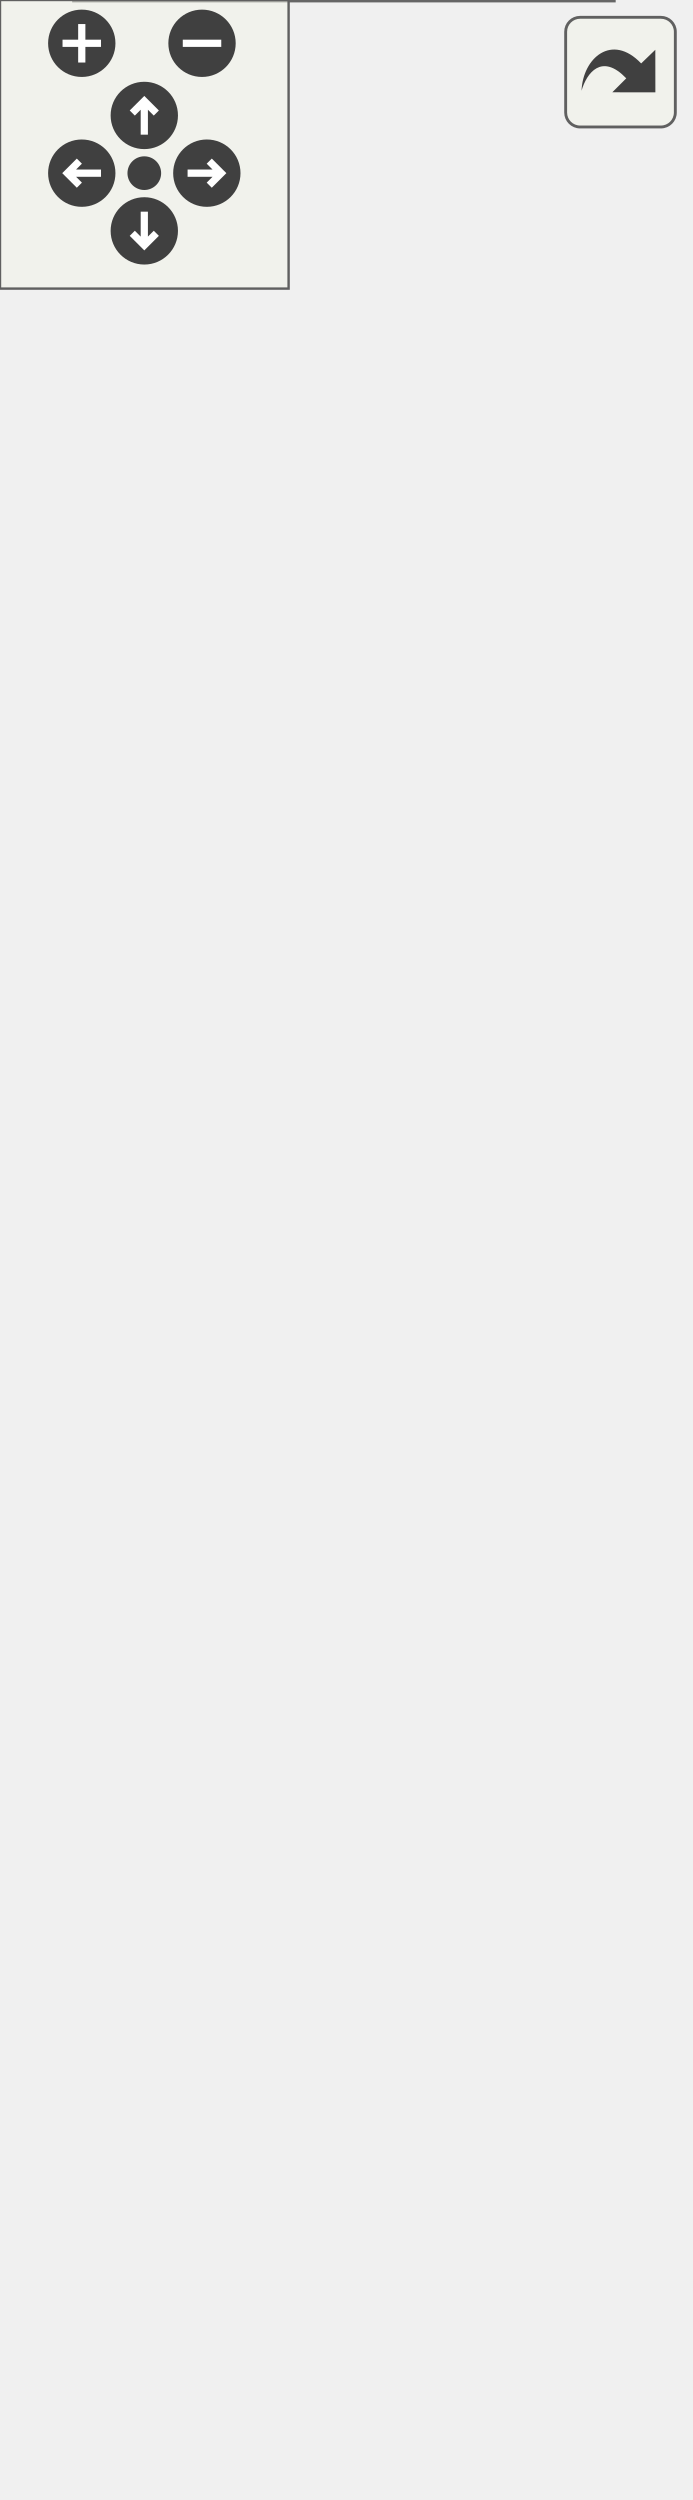
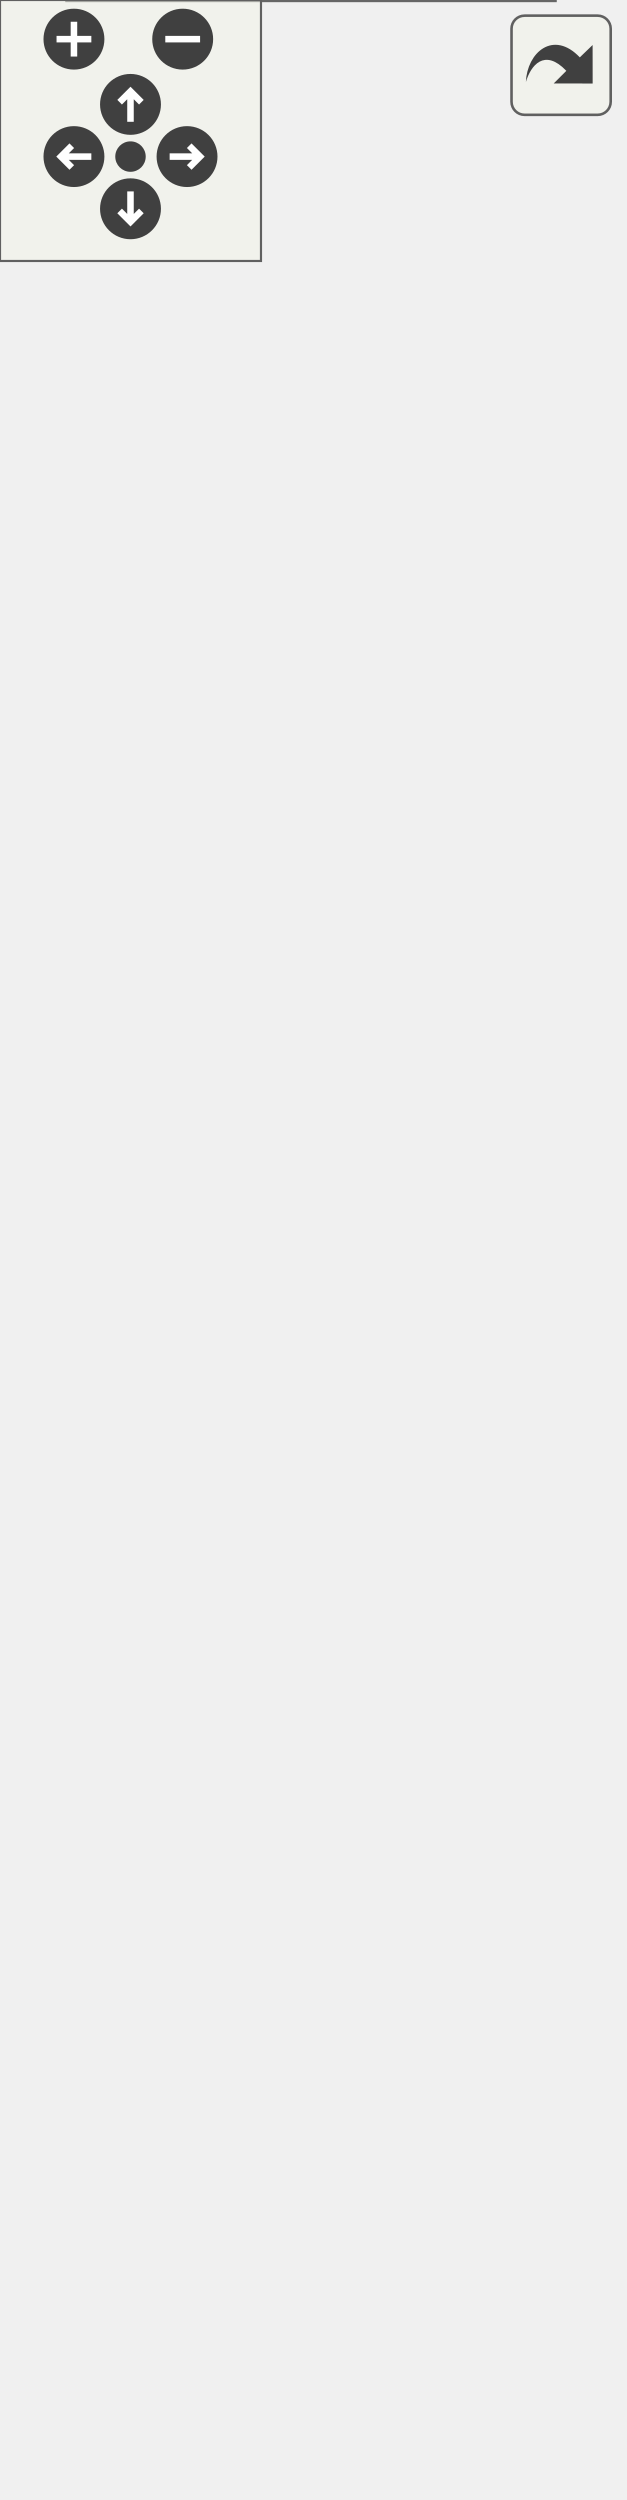
<svg xmlns="http://www.w3.org/2000/svg" xmlns:xlink="http://www.w3.org/1999/xlink" id="main" version="1.1" xml:space="preserve">
  <style type="text/css">
.edge:hover path { stroke: red; }
.edge:hover polygon { stroke: red; fill: red; }
</style>
  <defs>
    <circle id="rim" cx="0" cy="0" r="7" />
    <circle id="rim2" cx="0" cy="0" r="3.5" />
    <g id="zoomPlus">
      <use xlink:href="#rim" fill="#404040">
        <set attributeName="fill" to="#808080" begin="zoomplus.mouseover" end="zoomplus.mouseout" />
      </use>
      <path d="M-4,0h8M0,-4v8" fill="none" stroke="white" stroke-width="1.5" pointer-events="none" />
    </g>
    <g id="zoomMin">
      <use xlink:href="#rim" fill="#404040">
        <set attributeName="fill" to="#808080" begin="zoomminus.mouseover" end="zoomminus.mouseout" />
      </use>
      <path d="M-4,0h8" fill="none" stroke="white" stroke-width="1.5" pointer-events="none" />
    </g>
    <g id="dirArrow">
      <path fill="none" stroke="white" stroke-width="1.5" d="M0,-3.0v7 M-2.5,-0.5L0,-3.0L2.5,-0.5" />
    </g>
    <g id="resetDef">
      <use xlink:href="#rim2" fill="#404040">
        <set attributeName="fill" to="#808080" begin="reset.mouseover" end="reset.mouseout" />
      </use>
    </g>
  </defs>
  <svg id="graph" class="graph">
    <g id="viewport">
      <g id="node1" class="node">
        <g id="a_node1">
          <a xlink:title=" ">
            <polygon fill="#999999" stroke="#666666" points="127.5,-19 15.5,-19 15.5,0 127.5,0 127.5,-19" />
            <text text-anchor="middle" x="71.5" y="-7" font-family="Helvetica,sans-Serif" font-size="10.00">TranslatorUkrainian</text>
          </a>
        </g>
      </g>
      <g id="node2" class="node">
        <g id="a_node2">
          <a xlink:href="../../de/d2f/class_translator_adapter__1__8__4.html" target="_top" xlink:title=" ">
            <polygon fill="white" stroke="#666666" points="140,-74 3,-74 3,-55 140,-55 140,-74" />
            <text text-anchor="middle" x="71.5" y="-62" font-family="Helvetica,sans-Serif" font-size="10.00">TranslatorAdapter_1_8_4</text>
          </a>
        </g>
      </g>
      <g id="edge1" class="edge">
        <path fill="none" stroke="#63b8ff" d="M71.5,-44.66C71.5,-35.93 71.5,-25.99 71.5,-19.09" />
        <polygon fill="#63b8ff" stroke="#63b8ff" points="68,-44.75 71.5,-54.75 75,-44.75 68,-44.75" />
      </g>
      <g id="node3" class="node">
        <g id="a_node3">
          <a xlink:href="../../d4/d2e/class_translator_adapter__1__8__15.html" target="_top" xlink:title=" ">
            <polygon fill="white" stroke="#666666" points="143,-129 0,-129 0,-110 143,-110 143,-129" />
            <text text-anchor="middle" x="71.5" y="-117" font-family="Helvetica,sans-Serif" font-size="10.00">TranslatorAdapter_1_8_15</text>
          </a>
        </g>
      </g>
      <g id="edge2" class="edge">
        <path fill="none" stroke="#63b8ff" d="M71.5,-99.66C71.5,-90.93 71.5,-80.99 71.5,-74.09" />
        <polygon fill="#63b8ff" stroke="#63b8ff" points="68,-99.75 71.5,-109.75 75,-99.75 68,-99.75" />
      </g>
      <g id="node4" class="node">
        <g id="a_node4">
          <a xlink:href="../../de/dde/class_translator_adapter__1__8__19.html" target="_top" xlink:title=" ">
            <polygon fill="white" stroke="#666666" points="143,-184 0,-184 0,-165 143,-165 143,-184" />
            <text text-anchor="middle" x="71.5" y="-172" font-family="Helvetica,sans-Serif" font-size="10.00">TranslatorAdapter_1_8_19</text>
          </a>
        </g>
      </g>
      <g id="edge3" class="edge">
        <path fill="none" stroke="#63b8ff" d="M71.5,-154.66C71.5,-145.93 71.5,-135.99 71.5,-129.09" />
        <polygon fill="#63b8ff" stroke="#63b8ff" points="68,-154.75 71.5,-164.75 75,-154.75 68,-154.75" />
      </g>
      <g id="node5" class="node">
        <g id="a_node5">
          <a xlink:href="../../d3/d2e/class_translator_adapter__1__9__2.html" target="_top" xlink:title=" ">
            <polygon fill="white" stroke="#666666" points="140,-239 3,-239 3,-220 140,-220 140,-239" />
            <text text-anchor="middle" x="71.5" y="-227" font-family="Helvetica,sans-Serif" font-size="10.00">TranslatorAdapter_1_9_2</text>
          </a>
        </g>
      </g>
      <g id="edge4" class="edge">
        <path fill="none" stroke="#63b8ff" d="M71.5,-209.66C71.5,-200.93 71.5,-190.99 71.5,-184.09" />
        <polygon fill="#63b8ff" stroke="#63b8ff" points="68,-209.75 71.5,-219.75 75,-209.75 68,-209.75" />
      </g>
      <g id="node6" class="node">
        <g id="a_node6">
          <a xlink:href="../../d0/d33/class_translator_adapter__1__9__4.html" target="_top" xlink:title=" ">
            <polygon fill="white" stroke="#666666" points="140,-294 3,-294 3,-275 140,-275 140,-294" />
            <text text-anchor="middle" x="71.5" y="-282" font-family="Helvetica,sans-Serif" font-size="10.00">TranslatorAdapter_1_9_4</text>
          </a>
        </g>
      </g>
      <g id="edge5" class="edge">
        <path fill="none" stroke="#63b8ff" d="M71.5,-264.66C71.5,-255.93 71.5,-245.99 71.5,-239.09" />
        <polygon fill="#63b8ff" stroke="#63b8ff" points="68,-264.75 71.5,-274.75 75,-264.75 68,-264.75" />
      </g>
      <g id="node7" class="node">
        <g id="a_node7">
          <a xlink:href="../../dd/dba/class_translator_adapter__1__9__5.html" target="_top" xlink:title=" ">
            <polygon fill="white" stroke="#666666" points="140,-349 3,-349 3,-330 140,-330 140,-349" />
            <text text-anchor="middle" x="71.5" y="-337" font-family="Helvetica,sans-Serif" font-size="10.00">TranslatorAdapter_1_9_5</text>
          </a>
        </g>
      </g>
      <g id="edge6" class="edge">
        <path fill="none" stroke="#63b8ff" d="M71.5,-319.66C71.5,-310.93 71.5,-300.99 71.5,-294.09" />
        <polygon fill="#63b8ff" stroke="#63b8ff" points="68,-319.75 71.5,-329.75 75,-319.75 68,-319.75" />
      </g>
      <g id="node8" class="node">
        <g id="a_node8">
-           <a xlink:href="../../db/d6c/class_translator_adapter_base.html" target="_top" xlink:title="Base of the translator adapter tree.">
-             <polygon fill="white" stroke="#666666" points="135,-404 8,-404 8,-385 135,-385 135,-404" />
-             <text text-anchor="middle" x="71.5" y="-392" font-family="Helvetica,sans-Serif" font-size="10.00">TranslatorAdapterBase</text>
+           <a xlink:href="../../db/d71/class_translator_adapter__1__9__6.html" target="_top" xlink:title=" ">
+             <polygon fill="white" stroke="#666666" points="140,-404 3,-404 3,-385 140,-385 140,-404" />
+             <text text-anchor="middle" x="71.5" y="-392" font-family="Helvetica,sans-Serif" font-size="10.00">TranslatorAdapter_1_9_6</text>
          </a>
        </g>
      </g>
      <g id="edge7" class="edge">
        <path fill="none" stroke="#63b8ff" d="M71.5,-374.66C71.5,-365.93 71.5,-355.99 71.5,-349.09" />
        <polygon fill="#63b8ff" stroke="#63b8ff" points="68,-374.75 71.5,-384.75 75,-374.75 68,-374.75" />
      </g>
      <g id="node9" class="node">
        <g id="a_node9">
-           <a xlink:href="../../d8/dfb/class_translator.html" target="_top" xlink:title="Abstract base class for all translatable text fragments.">
-             <polygon fill="white" stroke="#666666" points="104,-459 39,-459 39,-440 104,-440 104,-459" />
-             <text text-anchor="middle" x="71.5" y="-447" font-family="Helvetica,sans-Serif" font-size="10.00">Translator</text>
+           <a xlink:href="../../db/d6c/class_translator_adapter_base.html" target="_top" xlink:title="Base of the translator adapter tree.">
+             <polygon fill="white" stroke="#666666" points="135,-459 8,-459 8,-440 135,-440 135,-459" />
+             <text text-anchor="middle" x="71.5" y="-447" font-family="Helvetica,sans-Serif" font-size="10.00">TranslatorAdapterBase</text>
          </a>
        </g>
      </g>
      <g id="edge8" class="edge">
        <path fill="none" stroke="#63b8ff" d="M71.5,-429.66C71.5,-420.93 71.5,-410.99 71.5,-404.09" />
        <polygon fill="#63b8ff" stroke="#63b8ff" points="68,-429.75 71.5,-439.75 75,-429.75 68,-429.75" />
+       </g>
+       <g id="node10" class="node">
+         <g id="a_node10">
+           <a xlink:href="../../d8/dfb/class_translator.html" target="_top" xlink:title="Abstract base class for all translatable text fragments.">
+             <polygon fill="white" stroke="#666666" points="104,-514 39,-514 39,-495 104,-495 104,-514" />
+             <text text-anchor="middle" x="71.5" y="-502" font-family="Helvetica,sans-Serif" font-size="10.00">Translator</text>
+           </a>
+         </g>
+       </g>
+       <g id="edge9" class="edge">
+         <path fill="none" stroke="#63b8ff" d="M71.5,-484.66C71.5,-475.93 71.5,-465.99 71.5,-459.09" />
+         <polygon fill="#63b8ff" stroke="#63b8ff" points="68,-484.75 71.5,-494.75 75,-484.75 68,-484.75" />
      </g>
    </g>
  </svg>
  <g id="navigator" transform="translate(0 0)" fill="#404254">
    <rect fill="#f2f5e9" fill-opacity="0.5" stroke="#606060" stroke-width=".5" x="0" y="0" width="60" height="60" />
    <use id="zoomplus" xlink:href="#zoomPlus" x="17" y="9" />
    <use id="zoomminus" xlink:href="#zoomMin" x="42" y="9" />
    <use id="reset" xlink:href="#resetDef" x="30" y="36" />
    <g id="arrowUp" xlink:href="#dirArrow" transform="translate(30 24)">
      <use xlink:href="#rim" fill="#404040">
        <set attributeName="fill" to="#808080" begin="arrowUp.mouseover" end="arrowUp.mouseout" />
      </use>
      <path fill="none" stroke="white" stroke-width="1.5" d="M0,-3.0v7 M-2.5,-0.5L0,-3.0L2.5,-0.5" />
    </g>
    <g id="arrowRight" xlink:href="#dirArrow" transform="rotate(90) translate(36 -43)">
      <use xlink:href="#rim" fill="#404040">
        <set attributeName="fill" to="#808080" begin="arrowRight.mouseover" end="arrowRight.mouseout" />
      </use>
      <path fill="none" stroke="white" stroke-width="1.5" d="M0,-3.0v7 M-2.5,-0.5L0,-3.0L2.5,-0.5" />
    </g>
    <g id="arrowDown" xlink:href="#dirArrow" transform="rotate(180) translate(-30 -48)">
      <use xlink:href="#rim" fill="#404040">
        <set attributeName="fill" to="#808080" begin="arrowDown.mouseover" end="arrowDown.mouseout" />
      </use>
      <path fill="none" stroke="white" stroke-width="1.5" d="M0,-3.0v7 M-2.5,-0.5L0,-3.0L2.5,-0.5" />
    </g>
    <g id="arrowLeft" xlink:href="#dirArrow" transform="rotate(270) translate(-36 17)">
      <use xlink:href="#rim" fill="#404040">
        <set attributeName="fill" to="#808080" begin="arrowLeft.mouseover" end="arrowLeft.mouseout" />
      </use>
      <path fill="none" stroke="white" stroke-width="1.5" d="M0,-3.0v7 M-2.5,-0.5L0,-3.0L2.5,-0.5" />
    </g>
  </g>
  <svg viewBox="0 0 15 15" width="100%" height="30px" preserveAspectRatio="xMaxYMin meet">
    <g id="arrow_out" transform="scale(0.3 0.3)">
      <a xlink:href="class_translator_ukrainian__inherit__graph_org.svg" target="_base">
        <rect id="button" ry="5" rx="5" y="6" x="6" height="38" width="38" fill="#f2f5e9" fill-opacity="0.5" stroke="#606060" stroke-width="1.0" />
        <path id="arrow" d="M 11.5,31.437 C 11.94,20.098 22.043,11.323 32.159,21.979 L 37.069,17.246 C 37.069,17.246 37.088,32 37.088,32 L 22.16,31.978 C 22.16,31.978 26.998,27.14 26.998,27.14 C 18.529,18.264 13.292,25.23 11.5,31.437 z" style="fill:#404040;" />
      </a>
    </g>
  </svg>
</svg>
